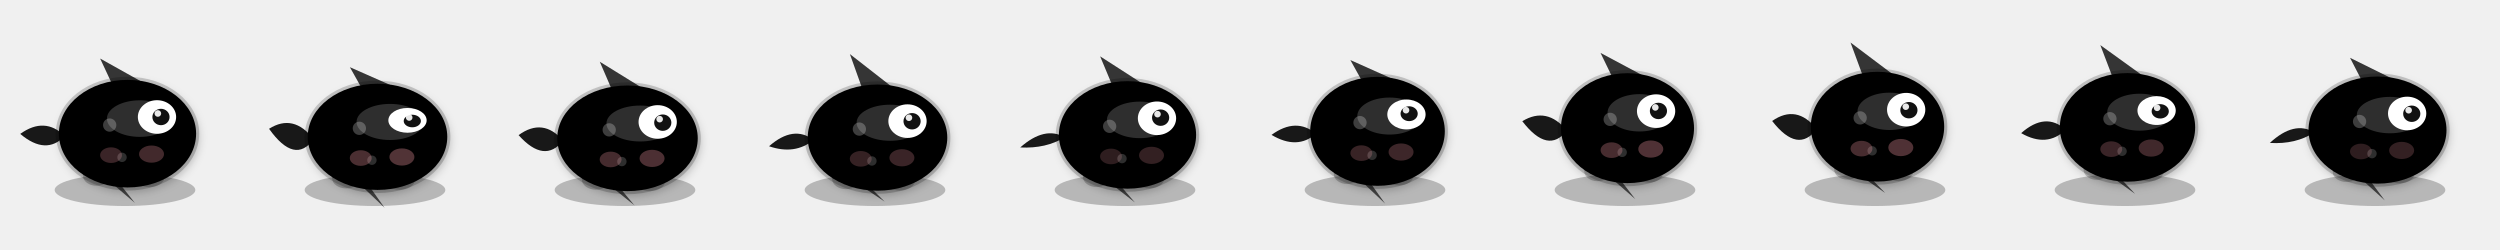
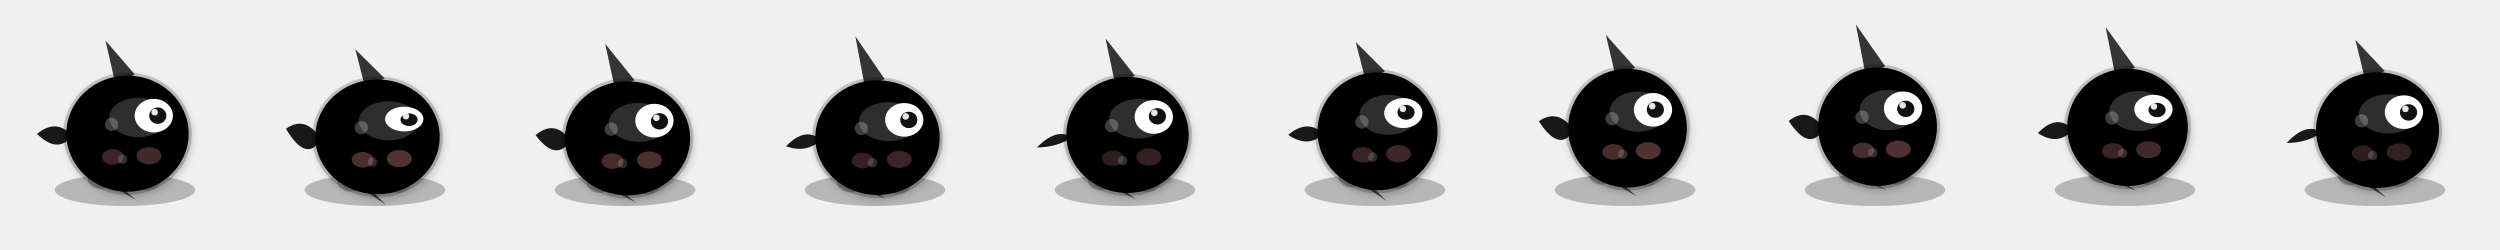
<svg xmlns="http://www.w3.org/2000/svg" width="640" height="64" viewBox="0 0 640 64" fill="none">
  <defs>
    <filter id="creature_herbivore-soft-shadow" x="-40%" y="-40%" width="180%" height="180%">
      <feGaussianBlur in="SourceAlpha" stdDeviation="1.2" />
      <feOffset dx="0.5" dy="1" result="offsetblur" />
      <feComponentTransfer>
        <feFuncA type="linear" slope="0.26" />
      </feComponentTransfer>
      <feMerge>
        <feMergeNode />
        <feMergeNode in="SourceGraphic" />
      </feMerge>
    </filter>
  </defs>
  <g transform="translate(0 0)">
    <rect x="0" y="0" width="64" height="64" fill="none" />
    <ellipse cx="32" cy="48.64" rx="18" ry="4.1" fill="rgba(0,0,0,0.24)" />
-     <path d="       M 16.58 34.82       Q 11.45 29.78         5.18 34.28       Q 11.79 39.86         16.58 34.82       Z     " fill="currentColor" opacity="0.9" />
-     <path d="       M 29.13 22.45       L 25.63 14.98       L 36.13 20.85       Z     " fill="currentColor" opacity="0.78" />
-     <path d="       M 28.13 46.48       L 34.53 51.95       L 30.21 46.48       Z     " fill="currentColor" opacity="0.65" />
-     <ellipse cx="24.74" cy="44.96" rx="3.51" ry="2.6" fill="rgba(0,0,0,0.22)" />
-     <ellipse cx="38.26" cy="45.23" rx="3.86" ry="2.7" fill="rgba(0,0,0,0.2)" />
-     <ellipse cx="32.64" cy="34.22" rx="17.56" ry="13.77" fill="currentColor" filter="url(#creature_herbivore-soft-shadow)" />
-     <ellipse cx="35.8" cy="30.36" rx="8.43" ry="4.68" fill="rgba(255,255,255,0.18)" />
-     <ellipse cx="32.64" cy="34.22" rx="17.81" ry="14.02" fill="none" stroke="rgba(0,0,0,0.18)" stroke-width="1.1" />
-     <circle cx="28.08" cy="32.02" r="1.7" fill="rgba(255,255,255,0.24)" />
-     <circle cx="33.69" cy="36.7" r="1.45" fill="rgba(0,0,0,0.13)" />
-     <circle cx="31.24" cy="40.28" r="1.2" fill="rgba(255,255,255,0.18)" />
-     <path d="       M 37.2 37.8       Q 40.19 39.72         43.17 36.97     " stroke="rgba(0,0,0,0.35)" stroke-width="0.8" fill="none" />
-     <ellipse cx="38.79" cy="39.45" rx="3.2" ry="2.2" fill="#ff9faa" opacity="0.26" />
-     <ellipse cx="28.43" cy="39.72" rx="2.8" ry="2" fill="#ff9faa" opacity="0.23" />
-     <ellipse cx="40.19" cy="29.95" rx="4.9" ry="4.3" fill="white" />
-     <ellipse cx="41.21" cy="29.95" rx="2.2" ry="2.1" fill="#111" />
-     <circle cx="40.41" cy="29.05" r="0.85" fill="white" opacity="0.9" />
+     <path d="       M 18.49 34.82       Q 14.44 30.18         9.49 34.28       Q 14.71 39.46         18.49 34.82       Z     " fill="currentColor" opacity="0.9" />
+     <path d="       M 29.51 21.35       L 27.01 10.39       L 34.51 19.05       Z     " fill="currentColor" opacity="0.78" />
+     <path d="       M 28.51 47.58       L 34.91 51.25       L 30.59 47.58       Z     " fill="currentColor" opacity="0.65" />
+     <ellipse cx="25.6" cy="45.81" rx="3.13" ry="2.6" fill="rgba(0,0,0,0.22)" />
+     <ellipse cx="37.65" cy="46.11" rx="3.44" ry="2.7" fill="rgba(0,0,0,0.2)" />
+     <ellipse cx="32.64" cy="34.22" rx="15.65" ry="14.86" fill="currentColor" filter="url(#creature_herbivore-soft-shadow)" />
+     <ellipse cx="35.46" cy="30.06" rx="7.51" ry="5.05" fill="rgba(255,255,255,0.18)" />
+     <ellipse cx="32.64" cy="34.22" rx="15.9" ry="15.11" fill="none" stroke="rgba(0,0,0,0.18)" stroke-width="1.1" />
+     <circle cx="28.57" cy="31.84" r="1.7" fill="rgba(255,255,255,0.24)" />
+     <circle cx="33.58" cy="36.89" r="1.45" fill="rgba(0,0,0,0.13)" />
+     <circle cx="31.39" cy="40.76" r="1.2" fill="rgba(255,255,255,0.18)" />
+     <path d="       M 36.71 38.08       Q 39.37 40.16         42.03 37.19     " stroke="rgba(0,0,0,0.35)" stroke-width="0.8" fill="none" />
+     <ellipse cx="38.12" cy="39.87" rx="3.2" ry="2.2" fill="#ff9faa" opacity="0.26" />
+     <ellipse cx="28.88" cy="40.16" rx="2.8" ry="2" fill="#ff9faa" opacity="0.23" />
+     <ellipse cx="39.37" cy="29.61" rx="4.9" ry="4.3" fill="white" />
+     <ellipse cx="40.39" cy="29.61" rx="2.2" ry="2.1" fill="#111" />
+     <circle cx="39.59" cy="28.71" r="0.85" fill="white" opacity="0.9" />
  </g>
  <g transform="translate(64 0)">
    <rect x="0" y="0" width="64" height="64" fill="none" />
    <ellipse cx="32" cy="48.64" rx="18" ry="4.1" fill="rgba(0,0,0,0.24)" />
-     <path d="       M 16.28 35.63       Q 11.15 29         4.88 32.97       Q 11.49 42.25         16.28 35.63       Z     " fill="currentColor" opacity="0.9" />
-     <path d="       M 29.07 23.43       L 25.57 17.2       L 36.07 21.83       Z     " fill="currentColor" opacity="0.78" />
-     <path d="       M 28.07 47.12       L 34.47 53.21       L 30.15 47.12       Z     " fill="currentColor" opacity="0.65" />
-     <ellipse cx="24.6" cy="45.63" rx="3.57" ry="2.6" fill="rgba(0,0,0,0.22)" />
-     <ellipse cx="38.35" cy="45.9" rx="3.93" ry="2.7" fill="rgba(0,0,0,0.2)" />
-     <ellipse cx="32.64" cy="35.03" rx="17.86" ry="13.59" fill="currentColor" filter="url(#creature_herbivore-soft-shadow)" />
-     <ellipse cx="35.85" cy="31.22" rx="8.57" ry="4.62" fill="rgba(255,255,255,0.18)" />
-     <ellipse cx="32.64" cy="35.03" rx="18.11" ry="13.84" fill="none" stroke="rgba(0,0,0,0.18)" stroke-width="1.1" />
-     <circle cx="28" cy="32.85" r="1.7" fill="rgba(255,255,255,0.24)" />
-     <circle cx="33.71" cy="37.47" r="1.45" fill="rgba(0,0,0,0.13)" />
-     <circle cx="31.21" cy="41.01" r="1.2" fill="rgba(255,255,255,0.18)" />
-     <path d="       M 37.28 38.56       Q 40.32 40.46         43.36 37.74     " stroke="rgba(0,0,0,0.35)" stroke-width="0.8" fill="none" />
-     <ellipse cx="38.89" cy="40.19" rx="3.2" ry="2.2" fill="#ff9faa" opacity="0.32" />
-     <ellipse cx="28.35" cy="40.46" rx="2.8" ry="2" fill="#ff9faa" opacity="0.29" />
-     <ellipse cx="40.32" cy="30.81" rx="4.9" ry="3.17" fill="white" />
-     <ellipse cx="41.55" cy="30.98" rx="2.2" ry="1.61" fill="#111" />
-     <circle cx="40.75" cy="30.08" r="0.85" fill="white" opacity="0.9" />
+     <path d="       M 18.22 35.63       Q 14.17 29.4         9.22 32.97       Q 14.44 41.85         18.22 35.63       Z     " fill="currentColor" opacity="0.9" />
+     <path d="       M 29.46 22.35       L 26.96 12.62       L 34.46 20.05       Z     " fill="currentColor" opacity="0.78" />
+     <path d="       M 28.46 48.2       L 34.86 52.49       L 30.54 48.2       Z     " fill="currentColor" opacity="0.65" />
+     <ellipse cx="25.48" cy="46.47" rx="3.18" ry="2.6" fill="rgba(0,0,0,0.22)" />
+     <ellipse cx="37.73" cy="46.77" rx="3.5" ry="2.7" fill="rgba(0,0,0,0.2)" />
+     <ellipse cx="32.64" cy="35.03" rx="15.92" ry="14.68" fill="currentColor" filter="url(#creature_herbivore-soft-shadow)" />
+     <ellipse cx="35.51" cy="30.92" rx="7.64" ry="4.99" fill="rgba(255,255,255,0.18)" />
+     <ellipse cx="32.64" cy="35.03" rx="16.17" ry="14.93" fill="none" stroke="rgba(0,0,0,0.18)" stroke-width="1.1" />
+     <circle cx="28.5" cy="32.68" r="1.7" fill="rgba(255,255,255,0.24)" />
+     <circle cx="33.6" cy="37.67" r="1.45" fill="rgba(0,0,0,0.13)" />
+     <circle cx="31.37" cy="41.48" r="1.2" fill="rgba(255,255,255,0.18)" />
+     <path d="       M 36.78 38.84       Q 39.49 40.9         42.19 37.96     " stroke="rgba(0,0,0,0.35)" stroke-width="0.8" fill="none" />
+     <ellipse cx="38.21" cy="40.6" rx="3.2" ry="2.2" fill="#ff9faa" opacity="0.32" />
+     <ellipse cx="28.82" cy="40.9" rx="2.8" ry="2" fill="#ff9faa" opacity="0.29" />
+     <ellipse cx="39.49" cy="30.48" rx="4.9" ry="3.17" fill="white" />
+     <ellipse cx="40.72" cy="30.64" rx="2.2" ry="1.61" fill="#111" />
+     <circle cx="39.92" cy="29.74" r="0.85" fill="white" opacity="0.9" />
  </g>
  <g transform="translate(128 0)">
    <rect x="0" y="0" width="64" height="64" fill="none" />
    <ellipse cx="32" cy="48.64" rx="18" ry="4.1" fill="rgba(0,0,0,0.24)" />
-     <path d="       M 16.16 36.01       Q 11.03 30.03         4.76 34.59       Q 11.37 41.99         16.16 36.01       Z     " fill="currentColor" opacity="0.9" />
-     <path d="       M 29.04 23.89       L 25.54 15.8       L 36.04 22.29       Z     " fill="currentColor" opacity="0.78" />
-     <path d="       M 28.04 47.43       L 34.44 52.59       L 30.12 47.43       Z     " fill="currentColor" opacity="0.65" />
-     <ellipse cx="24.55" cy="45.96" rx="3.6" ry="2.6" fill="rgba(0,0,0,0.22)" />
-     <ellipse cx="38.39" cy="46.23" rx="3.96" ry="2.7" fill="rgba(0,0,0,0.2)" />
-     <ellipse cx="32.64" cy="35.41" rx="17.98" ry="13.52" fill="currentColor" filter="url(#creature_herbivore-soft-shadow)" />
-     <ellipse cx="35.88" cy="31.62" rx="8.63" ry="4.6" fill="rgba(255,255,255,0.18)" />
-     <ellipse cx="32.64" cy="35.41" rx="18.23" ry="13.77" fill="none" stroke="rgba(0,0,0,0.18)" stroke-width="1.1" />
-     <circle cx="27.96" cy="33.25" r="1.7" fill="rgba(255,255,255,0.24)" />
-     <circle cx="33.72" cy="37.84" r="1.45" fill="rgba(0,0,0,0.13)" />
-     <circle cx="31.2" cy="41.36" r="1.2" fill="rgba(255,255,255,0.18)" />
-     <path d="       M 37.32 38.93       Q 40.37 40.82         43.43 38.12     " stroke="rgba(0,0,0,0.35)" stroke-width="0.8" fill="none" />
-     <ellipse cx="38.93" cy="40.55" rx="3.2" ry="2.2" fill="#ff9faa" opacity="0.3" />
-     <ellipse cx="28.32" cy="40.82" rx="2.8" ry="2" fill="#ff9faa" opacity="0.27" />
-     <ellipse cx="40.37" cy="31.22" rx="4.9" ry="4.3" fill="white" />
-     <ellipse cx="41.67" cy="31.4" rx="2.2" ry="2.1" fill="#111" />
-     <circle cx="40.87" cy="30.5" r="0.85" fill="white" opacity="0.9" />
+     <path d="       M 18.11 36.01       Q 14.06 30.43         9.11 34.59       Q 14.33 41.59         18.11 36.01       Z     " fill="currentColor" opacity="0.9" />
+     <path d="       M 29.43 22.81       L 26.93 11.22       L 34.43 20.51       Z     " fill="currentColor" opacity="0.78" />
+     <path d="       M 28.43 48.51       L 34.83 51.87       L 30.51 48.51       Z     " fill="currentColor" opacity="0.65" />
+     <ellipse cx="25.43" cy="46.8" rx="3.21" ry="2.6" fill="rgba(0,0,0,0.22)" />
+     <ellipse cx="37.77" cy="47.09" rx="3.53" ry="2.7" fill="rgba(0,0,0,0.2)" />
+     <ellipse cx="32.64" cy="35.41" rx="16.03" ry="14.6" fill="currentColor" filter="url(#creature_herbivore-soft-shadow)" />
+     <ellipse cx="35.53" cy="31.32" rx="7.69" ry="4.96" fill="rgba(255,255,255,0.18)" />
+     <ellipse cx="32.64" cy="35.41" rx="16.28" ry="14.85" fill="none" stroke="rgba(0,0,0,0.18)" stroke-width="1.1" />
+     <circle cx="28.47" cy="33.07" r="1.7" fill="rgba(255,255,255,0.24)" />
+     <circle cx="33.6" cy="38.04" r="1.45" fill="rgba(0,0,0,0.13)" />
+     <circle cx="31.36" cy="41.84" r="1.2" fill="rgba(255,255,255,0.18)" />
+     <path d="       M 36.81 39.21       Q 39.53 41.25         42.26 38.33     " stroke="rgba(0,0,0,0.35)" stroke-width="0.8" fill="none" />
+     <ellipse cx="38.25" cy="40.96" rx="3.2" ry="2.2" fill="#ff9faa" opacity="0.3" />
+     <ellipse cx="28.79" cy="41.25" rx="2.8" ry="2" fill="#ff9faa" opacity="0.27" />
+     <ellipse cx="39.53" cy="30.88" rx="4.9" ry="4.3" fill="white" />
+     <ellipse cx="40.83" cy="31.06" rx="2.2" ry="2.1" fill="#111" />
+     <circle cx="40.03" cy="30.16" r="0.85" fill="white" opacity="0.9" />
  </g>
  <g transform="translate(192 0)">
    <rect x="0" y="0" width="64" height="64" fill="none" />
    <ellipse cx="32" cy="48.64" rx="18" ry="4.1" fill="rgba(0,0,0,0.24)" />
-     <path d="       M 16.28 35.83       Q 11.15 31.93         4.88 37.44       Q 11.49 39.73         16.28 35.83       Z     " fill="currentColor" opacity="0.9" />
-     <path d="       M 29.07 23.63       L 25.57 13.84       L 36.07 22.03       Z     " fill="currentColor" opacity="0.78" />
-     <path d="       M 28.07 47.32       L 34.47 51.62       L 30.15 47.32       Z     " fill="currentColor" opacity="0.65" />
-     <ellipse cx="24.6" cy="45.83" rx="3.57" ry="2.6" fill="rgba(0,0,0,0.22)" />
-     <ellipse cx="38.36" cy="46.1" rx="3.93" ry="2.7" fill="rgba(0,0,0,0.2)" />
-     <ellipse cx="32.64" cy="35.23" rx="17.86" ry="13.59" fill="currentColor" filter="url(#creature_herbivore-soft-shadow)" />
-     <ellipse cx="35.86" cy="31.42" rx="8.57" ry="4.62" fill="rgba(255,255,255,0.18)" />
-     <ellipse cx="32.64" cy="35.23" rx="18.11" ry="13.84" fill="none" stroke="rgba(0,0,0,0.18)" stroke-width="1.1" />
-     <circle cx="28" cy="33.05" r="1.7" fill="rgba(255,255,255,0.24)" />
-     <circle cx="33.71" cy="37.67" r="1.45" fill="rgba(0,0,0,0.13)" />
-     <circle cx="31.21" cy="41.21" r="1.2" fill="rgba(255,255,255,0.18)" />
-     <path d="       M 37.28 38.76       Q 40.32 40.66         43.36 37.94     " stroke="rgba(0,0,0,0.35)" stroke-width="0.8" fill="none" />
-     <ellipse cx="38.89" cy="40.39" rx="3.2" ry="2.2" fill="#ff9faa" opacity="0.23" />
-     <ellipse cx="28.35" cy="40.66" rx="2.8" ry="2" fill="#ff9faa" opacity="0.21" />
-     <ellipse cx="40.32" cy="31.01" rx="4.9" ry="4.3" fill="white" />
-     <ellipse cx="41.49" cy="31.04" rx="2.2" ry="2.1" fill="#111" />
-     <circle cx="40.69" cy="30.14" r="0.85" fill="white" opacity="0.9" />
+     <path d="       M 18.22 35.83       Q 14.17 32.33         9.22 37.44       Q 14.44 39.33         18.22 35.83       Z     " fill="currentColor" opacity="0.9" />
+     <path d="       M 29.46 22.55       L 26.96 9.26       L 34.46 20.25       Z     " fill="currentColor" opacity="0.78" />
+     <path d="       M 28.46 48.4       L 34.86 50.9       L 30.54 48.4       Z     " fill="currentColor" opacity="0.65" />
+     <ellipse cx="25.47" cy="46.67" rx="3.18" ry="2.6" fill="rgba(0,0,0,0.22)" />
+     <ellipse cx="37.74" cy="46.97" rx="3.5" ry="2.7" fill="rgba(0,0,0,0.2)" />
+     <ellipse cx="32.64" cy="35.23" rx="15.92" ry="14.68" fill="currentColor" filter="url(#creature_herbivore-soft-shadow)" />
+     <ellipse cx="35.51" cy="31.12" rx="7.64" ry="4.99" fill="rgba(255,255,255,0.18)" />
+     <ellipse cx="32.64" cy="35.23" rx="16.17" ry="14.93" fill="none" stroke="rgba(0,0,0,0.18)" stroke-width="1.1" />
+     <circle cx="28.5" cy="32.88" r="1.7" fill="rgba(255,255,255,0.24)" />
+     <circle cx="33.6" cy="37.87" r="1.45" fill="rgba(0,0,0,0.13)" />
+     <circle cx="31.37" cy="41.68" r="1.2" fill="rgba(255,255,255,0.18)" />
+     <path d="       M 36.78 39.04       Q 39.49 41.1         42.19 38.16     " stroke="rgba(0,0,0,0.35)" stroke-width="0.8" fill="none" />
+     <ellipse cx="38.21" cy="40.8" rx="3.2" ry="2.2" fill="#ff9faa" opacity="0.23" />
+     <ellipse cx="28.82" cy="41.1" rx="2.8" ry="2" fill="#ff9faa" opacity="0.21" />
+     <ellipse cx="39.49" cy="30.68" rx="4.9" ry="4.3" fill="white" />
+     <ellipse cx="40.66" cy="30.7" rx="2.2" ry="2.1" fill="#111" />
+     <circle cx="39.86" cy="29.8" r="0.85" fill="white" opacity="0.9" />
  </g>
  <g transform="translate(256 0)">
    <rect x="0" y="0" width="64" height="64" fill="none" />
    <ellipse cx="32" cy="48.64" rx="18" ry="4.1" fill="rgba(0,0,0,0.24)" />
-     <path d="       M 16.58 35.14       Q 11.45 32.2         5.18 37.75       Q 11.79 38.08         16.58 35.14       Z     " fill="currentColor" opacity="0.9" />
-     <path d="       M 29.13 22.78       L 25.63 14.42       L 36.13 21.18       Z     " fill="currentColor" opacity="0.78" />
-     <path d="       M 28.13 46.81       L 34.53 51.83       L 30.21 46.81       Z     " fill="currentColor" opacity="0.65" />
-     <ellipse cx="24.74" cy="45.28" rx="3.51" ry="2.6" fill="rgba(0,0,0,0.22)" />
-     <ellipse cx="38.26" cy="45.55" rx="3.86" ry="2.7" fill="rgba(0,0,0,0.2)" />
-     <ellipse cx="32.64" cy="34.54" rx="17.56" ry="13.76" fill="currentColor" filter="url(#creature_herbivore-soft-shadow)" />
-     <ellipse cx="35.8" cy="30.69" rx="8.43" ry="4.68" fill="rgba(255,255,255,0.18)" />
-     <ellipse cx="32.64" cy="34.54" rx="17.81" ry="14.01" fill="none" stroke="rgba(0,0,0,0.18)" stroke-width="1.1" />
-     <circle cx="28.07" cy="32.34" r="1.7" fill="rgba(255,255,255,0.24)" />
-     <circle cx="33.69" cy="37.02" r="1.45" fill="rgba(0,0,0,0.13)" />
-     <circle cx="31.23" cy="40.6" r="1.2" fill="rgba(255,255,255,0.18)" />
-     <path d="       M 37.21 38.12       Q 40.19 40.05         43.18 37.3     " stroke="rgba(0,0,0,0.35)" stroke-width="0.8" fill="none" />
-     <ellipse cx="38.79" cy="39.77" rx="3.2" ry="2.2" fill="#ff9faa" opacity="0.2" />
-     <ellipse cx="28.42" cy="40.05" rx="2.8" ry="2" fill="#ff9faa" opacity="0.18" />
-     <ellipse cx="40.19" cy="30.28" rx="4.9" ry="4.3" fill="white" />
-     <ellipse cx="41.12" cy="30.12" rx="2.2" ry="2.1" fill="#111" />
-     <circle cx="40.32" cy="29.22" r="0.85" fill="white" opacity="0.9" />
+     <path d="       M 18.48 35.14       Q 14.43 32.6         9.48 37.75       Q 14.7 37.68         18.48 35.14       Z     " fill="currentColor" opacity="0.9" />
+     <path d="       M 29.51 21.68       L 27.01 9.82       L 34.51 19.38       Z     " fill="currentColor" opacity="0.78" />
+     <path d="       M 28.51 47.9       L 34.91 51.12       L 30.59 47.9       Z     " fill="currentColor" opacity="0.65" />
+     <ellipse cx="25.59" cy="46.13" rx="3.13" ry="2.6" fill="rgba(0,0,0,0.22)" />
+     <ellipse cx="37.65" cy="46.43" rx="3.44" ry="2.7" fill="rgba(0,0,0,0.2)" />
+     <ellipse cx="32.64" cy="34.54" rx="15.66" ry="14.86" fill="currentColor" filter="url(#creature_herbivore-soft-shadow)" />
+     <ellipse cx="35.46" cy="30.38" rx="7.51" ry="5.05" fill="rgba(255,255,255,0.18)" />
+     <ellipse cx="32.64" cy="34.54" rx="15.91" ry="15.11" fill="none" stroke="rgba(0,0,0,0.18)" stroke-width="1.1" />
+     <circle cx="28.57" cy="32.17" r="1.7" fill="rgba(255,255,255,0.24)" />
+     <circle cx="33.58" cy="37.22" r="1.45" fill="rgba(0,0,0,0.13)" />
+     <circle cx="31.39" cy="41.08" r="1.2" fill="rgba(255,255,255,0.18)" />
+     <path d="       M 36.71 38.41       Q 39.37 40.49         42.03 37.52     " stroke="rgba(0,0,0,0.35)" stroke-width="0.8" fill="none" />
+     <ellipse cx="38.12" cy="40.19" rx="3.2" ry="2.2" fill="#ff9faa" opacity="0.2" />
+     <ellipse cx="28.88" cy="40.49" rx="2.8" ry="2" fill="#ff9faa" opacity="0.18" />
+     <ellipse cx="39.37" cy="29.94" rx="4.9" ry="4.3" fill="white" />
+     <ellipse cx="40.3" cy="29.78" rx="2.2" ry="2.1" fill="#111" />
+     <circle cx="39.5" cy="28.88" r="0.85" fill="white" opacity="0.9" />
  </g>
  <g transform="translate(320 0)">
    <rect x="0" y="0" width="64" height="64" fill="none" />
    <ellipse cx="32" cy="48.64" rx="18" ry="4.1" fill="rgba(0,0,0,0.24)" />
-     <path d="       M 16.91 34.22       Q 11.78 29.97         5.51 34.53       Q 12.12 38.47         16.91 34.22       Z     " fill="currentColor" opacity="0.9" />
-     <path d="       M 29.19 21.67       L 25.69 15.37       L 36.19 20.07       Z     " fill="currentColor" opacity="0.78" />
-     <path d="       M 28.19 46.08       L 34.59 52.13       L 30.27 46.08       Z     " fill="currentColor" opacity="0.65" />
-     <ellipse cx="24.89" cy="44.51" rx="3.45" ry="2.6" fill="rgba(0,0,0,0.22)" />
-     <ellipse cx="38.15" cy="44.79" rx="3.79" ry="2.7" fill="rgba(0,0,0,0.2)" />
-     <ellipse cx="32.64" cy="33.62" rx="17.23" ry="13.95" fill="currentColor" filter="url(#creature_herbivore-soft-shadow)" />
-     <ellipse cx="35.74" cy="29.71" rx="8.27" ry="4.74" fill="rgba(255,255,255,0.18)" />
-     <ellipse cx="32.64" cy="33.62" rx="17.48" ry="14.2" fill="none" stroke="rgba(0,0,0,0.18)" stroke-width="1.1" />
-     <circle cx="28.16" cy="31.39" r="1.7" fill="rgba(255,255,255,0.24)" />
-     <circle cx="33.67" cy="36.13" r="1.45" fill="rgba(0,0,0,0.13)" />
-     <circle cx="31.26" cy="39.76" r="1.2" fill="rgba(255,255,255,0.18)" />
-     <path d="       M 37.12 37.25       Q 40.05 39.2         42.98 36.41     " stroke="rgba(0,0,0,0.35)" stroke-width="0.8" fill="none" />
-     <ellipse cx="38.67" cy="38.92" rx="3.2" ry="2.2" fill="#ff9faa" opacity="0.24" />
-     <ellipse cx="28.5" cy="39.2" rx="2.8" ry="2" fill="#ff9faa" opacity="0.22" />
-     <ellipse cx="40.05" cy="29.3" rx="4.9" ry="3.83" fill="white" />
-     <ellipse cx="40.74" cy="29.11" rx="2.2" ry="1.9" fill="#111" />
-     <circle cx="39.94" cy="28.21" r="0.85" fill="white" opacity="0.9" />
+     <path d="       M 18.78 34.22       Q 14.73 30.37         9.78 34.53       Q 15 38.07         18.78 34.22       Z     " fill="currentColor" opacity="0.9" />
+     <path d="       M 29.57 20.56       L 27.07 10.76       L 34.57 18.26       Z     " fill="currentColor" opacity="0.78" />
+     <path d="       M 28.57 47.19       L 34.97 51.44       L 30.65 47.19       Z     " fill="currentColor" opacity="0.65" />
+     <ellipse cx="25.73" cy="45.37" rx="3.07" ry="2.6" fill="rgba(0,0,0,0.22)" />
+     <ellipse cx="37.56" cy="45.67" rx="3.38" ry="2.7" fill="rgba(0,0,0,0.2)" />
+     <ellipse cx="32.64" cy="33.62" rx="15.36" ry="15.07" fill="currentColor" filter="url(#creature_herbivore-soft-shadow)" />
+     <ellipse cx="35.4" cy="29.4" rx="7.37" ry="5.12" fill="rgba(255,255,255,0.18)" />
+     <ellipse cx="32.64" cy="33.62" rx="15.61" ry="15.32" fill="none" stroke="rgba(0,0,0,0.18)" stroke-width="1.1" />
+     <circle cx="28.65" cy="31.21" r="1.7" fill="rgba(255,255,255,0.24)" />
+     <circle cx="33.56" cy="36.33" r="1.45" fill="rgba(0,0,0,0.13)" />
+     <circle cx="31.41" cy="40.25" r="1.2" fill="rgba(255,255,255,0.18)" />
+     <path d="       M 36.63 37.54       Q 39.25 39.65         41.86 36.64     " stroke="rgba(0,0,0,0.35)" stroke-width="0.8" fill="none" />
+     <ellipse cx="38.02" cy="39.35" rx="3.2" ry="2.2" fill="#ff9faa" opacity="0.24" />
+     <ellipse cx="28.95" cy="39.65" rx="2.8" ry="2" fill="#ff9faa" opacity="0.22" />
+     <ellipse cx="39.25" cy="28.95" rx="4.9" ry="3.83" fill="white" />
+     <ellipse cx="39.94" cy="28.76" rx="2.2" ry="1.9" fill="#111" />
+     <circle cx="39.14" cy="27.86" r="0.85" fill="white" opacity="0.9" />
  </g>
  <g transform="translate(384 0)">
    <rect x="0" y="0" width="64" height="64" fill="none" />
    <ellipse cx="32" cy="48.64" rx="18" ry="4.1" fill="rgba(0,0,0,0.24)" />
-     <path d="       M 17.11 33.41       Q 11.98 27.21         5.71 31.03       Q 12.32 39.62         17.11 33.41       Z     " fill="currentColor" opacity="0.9" />
-     <path d="       M 29.23 20.75       L 25.73 13.54       L 36.23 19.15       Z     " fill="currentColor" opacity="0.78" />
-     <path d="       M 28.23 45.38       L 34.63 50.98       L 30.31 45.38       Z     " fill="currentColor" opacity="0.65" />
-     <ellipse cx="24.97" cy="43.79" rx="3.41" ry="2.6" fill="rgba(0,0,0,0.22)" />
-     <ellipse cx="38.09" cy="44.07" rx="3.75" ry="2.7" fill="rgba(0,0,0,0.2)" />
-     <ellipse cx="32.64" cy="32.81" rx="17.03" ry="14.07" fill="currentColor" filter="url(#creature_herbivore-soft-shadow)" />
-     <ellipse cx="35.71" cy="28.88" rx="8.18" ry="4.78" fill="rgba(255,255,255,0.18)" />
-     <ellipse cx="32.64" cy="32.81" rx="17.28" ry="14.32" fill="none" stroke="rgba(0,0,0,0.18)" stroke-width="1.1" />
-     <circle cx="28.21" cy="30.56" r="1.7" fill="rgba(255,255,255,0.24)" />
-     <circle cx="33.66" cy="35.35" r="1.45" fill="rgba(0,0,0,0.13)" />
-     <circle cx="31.28" cy="39" r="1.2" fill="rgba(255,255,255,0.18)" />
-     <path d="       M 37.07 36.47       Q 39.96 38.44         42.86 35.63     " stroke="rgba(0,0,0,0.35)" stroke-width="0.8" fill="none" />
-     <ellipse cx="38.6" cy="38.16" rx="3.2" ry="2.2" fill="#ff9faa" opacity="0.31" />
-     <ellipse cx="28.55" cy="38.44" rx="2.8" ry="2" fill="#ff9faa" opacity="0.28" />
-     <ellipse cx="39.96" cy="28.45" rx="4.9" ry="4.3" fill="white" />
-     <ellipse cx="40.56" cy="28.4" rx="2.2" ry="2.1" fill="#111" />
-     <circle cx="39.76" cy="27.5" r="0.85" fill="white" opacity="0.9" />
+     <path d="       M 18.95 33.41       Q 14.9 27.61         9.95 31.03       Q 15.17 39.22         18.95 33.41       Z     " fill="currentColor" opacity="0.9" />
+     <path d="       M 29.6 19.63       L 27.1 8.92       L 34.6 17.33       Z     " fill="currentColor" opacity="0.78" />
+     <path d="       M 28.6 46.5       L 35 50.3       L 30.68 46.5       Z     " fill="currentColor" opacity="0.65" />
+     <ellipse cx="25.81" cy="44.66" rx="3.04" ry="2.6" fill="rgba(0,0,0,0.22)" />
+     <ellipse cx="37.5" cy="44.97" rx="3.34" ry="2.7" fill="rgba(0,0,0,0.2)" />
+     <ellipse cx="32.64" cy="32.81" rx="15.19" ry="15.19" fill="currentColor" filter="url(#creature_herbivore-soft-shadow)" />
+     <ellipse cx="35.37" cy="28.56" rx="7.29" ry="5.16" fill="rgba(255,255,255,0.18)" />
+     <ellipse cx="32.64" cy="32.81" rx="15.44" ry="15.44" fill="none" stroke="rgba(0,0,0,0.18)" stroke-width="1.1" />
+     <circle cx="28.69" cy="30.38" r="1.7" fill="rgba(255,255,255,0.24)" />
+     <circle cx="33.55" cy="35.55" r="1.45" fill="rgba(0,0,0,0.13)" />
+     <circle cx="31.43" cy="39.5" r="1.2" fill="rgba(255,255,255,0.18)" />
+     <path d="       M 36.59 36.76       Q 39.17 38.89         41.75 35.85     " stroke="rgba(0,0,0,0.35)" stroke-width="0.8" fill="none" />
+     <ellipse cx="37.95" cy="38.59" rx="3.2" ry="2.2" fill="#ff9faa" opacity="0.31" />
+     <ellipse cx="29" cy="38.89" rx="2.8" ry="2" fill="#ff9faa" opacity="0.28" />
+     <ellipse cx="39.17" cy="28.11" rx="4.9" ry="4.3" fill="white" />
+     <ellipse cx="39.77" cy="28.06" rx="2.2" ry="2.1" fill="#111" />
+     <circle cx="38.97" cy="27.16" r="0.85" fill="white" opacity="0.9" />
  </g>
  <g transform="translate(448 0)">
    <rect x="0" y="0" width="64" height="64" fill="none" />
    <ellipse cx="32" cy="48.64" rx="18" ry="4.1" fill="rgba(0,0,0,0.24)" />
-     <path d="       M 17.07 33.03       Q 11.94 26.6         5.67 30.97       Q 12.28 39.46         17.07 33.03       Z     " fill="currentColor" opacity="0.9" />
-     <path d="       M 29.23 20.38       L 25.73 10.88       L 36.23 18.78       Z     " fill="currentColor" opacity="0.78" />
-     <path d="       M 28.23 44.98       L 34.63 49.42       L 30.31 44.98       Z     " fill="currentColor" opacity="0.65" />
-     <ellipse cx="24.96" cy="43.39" rx="3.41" ry="2.6" fill="rgba(0,0,0,0.22)" />
-     <ellipse cx="38.1" cy="43.67" rx="3.76" ry="2.7" fill="rgba(0,0,0,0.2)" />
-     <ellipse cx="32.64" cy="32.43" rx="17.07" ry="14.05" fill="currentColor" filter="url(#creature_herbivore-soft-shadow)" />
-     <ellipse cx="35.71" cy="28.5" rx="8.19" ry="4.78" fill="rgba(255,255,255,0.18)" />
-     <ellipse cx="32.64" cy="32.43" rx="17.32" ry="14.3" fill="none" stroke="rgba(0,0,0,0.18)" stroke-width="1.1" />
-     <circle cx="28.2" cy="30.18" r="1.7" fill="rgba(255,255,255,0.24)" />
-     <circle cx="33.66" cy="34.96" r="1.45" fill="rgba(0,0,0,0.13)" />
-     <circle cx="31.27" cy="38.61" r="1.2" fill="rgba(255,255,255,0.18)" />
-     <path d="       M 37.08 36.08       Q 39.98 38.05         42.88 35.24     " stroke="rgba(0,0,0,0.35)" stroke-width="0.8" fill="none" />
-     <ellipse cx="38.61" cy="37.77" rx="3.2" ry="2.2" fill="#ff9faa" opacity="0.31" />
-     <ellipse cx="28.54" cy="38.05" rx="2.8" ry="2" fill="#ff9faa" opacity="0.28" />
-     <ellipse cx="39.98" cy="28.08" rx="4.9" ry="4.3" fill="white" />
-     <ellipse cx="40.68" cy="28.21" rx="2.2" ry="2.1" fill="#111" />
-     <circle cx="39.88" cy="27.31" r="0.85" fill="white" opacity="0.9" />
+     <path d="       M 18.92 33.03       Q 14.87 27         9.92 30.97       Q 15.14 39.06         18.92 33.03       Z     " fill="currentColor" opacity="0.9" />
+     <path d="       M 29.6 19.26       L 27.1 6.26       L 34.6 16.96       Z     " fill="currentColor" opacity="0.78" />
+     <path d="       M 28.6 46.1       L 35 48.74       L 30.68 46.1       Z     " fill="currentColor" opacity="0.65" />
+     <ellipse cx="25.79" cy="44.26" rx="3.04" ry="2.6" fill="rgba(0,0,0,0.22)" />
+     <ellipse cx="37.51" cy="44.56" rx="3.35" ry="2.7" fill="rgba(0,0,0,0.2)" />
+     <ellipse cx="32.64" cy="32.43" rx="15.22" ry="15.17" fill="currentColor" filter="url(#creature_herbivore-soft-shadow)" />
+     <ellipse cx="35.38" cy="28.18" rx="7.3" ry="5.16" fill="rgba(255,255,255,0.18)" />
+     <ellipse cx="32.64" cy="32.43" rx="15.47" ry="15.42" fill="none" stroke="rgba(0,0,0,0.18)" stroke-width="1.1" />
+     <circle cx="28.68" cy="30" r="1.7" fill="rgba(255,255,255,0.24)" />
+     <circle cx="33.55" cy="35.16" r="1.45" fill="rgba(0,0,0,0.13)" />
+     <circle cx="31.42" cy="39.1" r="1.2" fill="rgba(255,255,255,0.18)" />
+     <path d="       M 36.6 36.37       Q 39.18 38.5         41.77 35.46     " stroke="rgba(0,0,0,0.35)" stroke-width="0.8" fill="none" />
+     <ellipse cx="37.97" cy="38.19" rx="3.2" ry="2.2" fill="#ff9faa" opacity="0.31" />
+     <ellipse cx="28.99" cy="38.5" rx="2.8" ry="2" fill="#ff9faa" opacity="0.28" />
+     <ellipse cx="39.18" cy="27.73" rx="4.9" ry="4.3" fill="white" />
+     <ellipse cx="39.88" cy="27.87" rx="2.2" ry="2.1" fill="#111" />
+     <circle cx="39.08" cy="26.97" r="0.85" fill="white" opacity="0.9" />
  </g>
  <g transform="translate(512 0)">
    <rect x="0" y="0" width="64" height="64" fill="none" />
    <ellipse cx="32" cy="48.64" rx="18" ry="4.1" fill="rgba(0,0,0,0.24)" />
-     <path d="       M 16.82 33.21       Q 11.69 28.54         5.42 34.08       Q 12.03 37.88         16.82 33.21       Z     " fill="currentColor" opacity="0.9" />
-     <path d="       M 29.18 20.71       L 25.68 11.54       L 36.18 19.11       Z     " fill="currentColor" opacity="0.78" />
-     <path d="       M 28.18 45.02       L 34.58 49.63       L 30.26 45.02       Z     " fill="currentColor" opacity="0.65" />
-     <ellipse cx="24.85" cy="43.46" rx="3.46" ry="2.6" fill="rgba(0,0,0,0.22)" />
-     <ellipse cx="38.18" cy="43.74" rx="3.81" ry="2.7" fill="rgba(0,0,0,0.2)" />
-     <ellipse cx="32.64" cy="32.61" rx="17.32" ry="13.9" fill="currentColor" filter="url(#creature_herbivore-soft-shadow)" />
-     <ellipse cx="35.76" cy="28.72" rx="8.31" ry="4.73" fill="rgba(255,255,255,0.18)" />
-     <ellipse cx="32.64" cy="32.61" rx="17.57" ry="14.15" fill="none" stroke="rgba(0,0,0,0.18)" stroke-width="1.1" />
-     <circle cx="28.14" cy="30.39" r="1.7" fill="rgba(255,255,255,0.24)" />
-     <circle cx="33.68" cy="35.12" r="1.45" fill="rgba(0,0,0,0.13)" />
-     <circle cx="31.25" cy="38.73" r="1.2" fill="rgba(255,255,255,0.18)" />
-     <path d="       M 37.14 36.23       Q 40.09 38.18         43.03 35.39     " stroke="rgba(0,0,0,0.35)" stroke-width="0.8" fill="none" />
-     <ellipse cx="38.7" cy="37.9" rx="3.2" ry="2.2" fill="#ff9faa" opacity="0.25" />
-     <ellipse cx="28.48" cy="38.18" rx="2.8" ry="2" fill="#ff9faa" opacity="0.23" />
-     <ellipse cx="40.09" cy="28.3" rx="4.9" ry="3.69" fill="white" />
-     <ellipse cx="41.02" cy="28.5" rx="2.2" ry="1.84" fill="#111" />
-     <circle cx="40.22" cy="27.6" r="0.85" fill="white" opacity="0.9" />
+     <path d="       M 18.7 33.21       Q 14.65 28.94         9.7 34.08       Q 14.92 37.48         18.7 33.21       Z     " fill="currentColor" opacity="0.9" />
+     <path d="       M 29.55 19.6       L 27.05 6.94       L 34.55 17.3       Z     " fill="currentColor" opacity="0.78" />
+     <path d="       M 28.55 46.13       L 34.95 48.94       L 30.63 46.13       Z     " fill="currentColor" opacity="0.65" />
+     <ellipse cx="25.69" cy="44.32" rx="3.09" ry="2.6" fill="rgba(0,0,0,0.22)" />
+     <ellipse cx="37.58" cy="44.62" rx="3.4" ry="2.7" fill="rgba(0,0,0,0.2)" />
+     <ellipse cx="32.64" cy="32.61" rx="15.44" ry="15.01" fill="currentColor" filter="url(#creature_herbivore-soft-shadow)" />
+     <ellipse cx="35.42" cy="28.41" rx="7.41" ry="5.1" fill="rgba(255,255,255,0.18)" />
+     <ellipse cx="32.64" cy="32.61" rx="15.69" ry="15.26" fill="none" stroke="rgba(0,0,0,0.18)" stroke-width="1.1" />
+     <circle cx="28.63" cy="30.21" r="1.7" fill="rgba(255,255,255,0.24)" />
+     <circle cx="33.57" cy="35.32" r="1.45" fill="rgba(0,0,0,0.13)" />
+     <circle cx="31.4" cy="39.22" r="1.2" fill="rgba(255,255,255,0.18)" />
+     <path d="       M 36.65 36.52       Q 39.28 38.62         41.9 35.62     " stroke="rgba(0,0,0,0.35)" stroke-width="0.8" fill="none" />
+     <ellipse cx="38.04" cy="38.32" rx="3.2" ry="2.2" fill="#ff9faa" opacity="0.25" />
+     <ellipse cx="28.93" cy="38.62" rx="2.8" ry="2" fill="#ff9faa" opacity="0.23" />
+     <ellipse cx="39.28" cy="27.96" rx="4.9" ry="3.69" fill="white" />
+     <ellipse cx="40.21" cy="28.16" rx="2.2" ry="1.84" fill="#111" />
+     <circle cx="39.41" cy="27.26" r="0.85" fill="white" opacity="0.9" />
  </g>
  <g transform="translate(576 0)">
    <rect x="0" y="0" width="64" height="64" fill="none" />
    <ellipse cx="32" cy="48.64" rx="18" ry="4.1" fill="rgba(0,0,0,0.24)" />
-     <path d="       M 16.48 33.9       Q 11.35 30.79         5.08 36.59       Q 11.69 37         16.48 33.9       Z     " fill="currentColor" opacity="0.9" />
-     <path d="       M 29.11 21.59       L 25.61 14.8       L 36.11 19.99       Z     " fill="currentColor" opacity="0.78" />
-     <path d="       M 28.11 45.5       L 34.51 51.31       L 30.19 45.5       Z     " fill="currentColor" opacity="0.65" />
-     <ellipse cx="24.69" cy="43.99" rx="3.53" ry="2.6" fill="rgba(0,0,0,0.22)" />
-     <ellipse cx="38.29" cy="44.26" rx="3.89" ry="2.7" fill="rgba(0,0,0,0.2)" />
-     <ellipse cx="32.64" cy="33.3" rx="17.66" ry="13.71" fill="currentColor" filter="url(#creature_herbivore-soft-shadow)" />
-     <ellipse cx="35.82" cy="29.46" rx="8.48" ry="4.66" fill="rgba(255,255,255,0.18)" />
-     <ellipse cx="32.64" cy="33.3" rx="17.91" ry="13.96" fill="none" stroke="rgba(0,0,0,0.18)" stroke-width="1.1" />
-     <circle cx="28.05" cy="31.1" r="1.7" fill="rgba(255,255,255,0.24)" />
-     <circle cx="33.7" cy="35.76" r="1.45" fill="rgba(0,0,0,0.13)" />
-     <circle cx="31.23" cy="39.33" r="1.2" fill="rgba(255,255,255,0.18)" />
-     <path d="       M 37.23 36.86       Q 40.23 38.78         43.24 36.04     " stroke="rgba(0,0,0,0.35)" stroke-width="0.8" fill="none" />
-     <ellipse cx="38.82" cy="38.51" rx="3.2" ry="2.2" fill="#ff9faa" opacity="0.2" />
-     <ellipse cx="28.4" cy="38.78" rx="2.8" ry="2" fill="#ff9faa" opacity="0.18" />
-     <ellipse cx="40.23" cy="29.05" rx="4.9" ry="4.3" fill="white" />
-     <ellipse cx="41.41" cy="29.12" rx="2.2" ry="2.1" fill="#111" />
-     <circle cx="40.61" cy="28.22" r="0.85" fill="white" opacity="0.9" />
+     <path d="       M 18.4 33.9       Q 14.35 31.19         9.4 36.59       Q 14.62 36.6         18.4 33.9       Z     " fill="currentColor" opacity="0.9" />
+     <path d="       M 29.49 20.5       L 26.99 10.21       L 34.49 18.2       Z     " fill="currentColor" opacity="0.78" />
+     <path d="       M 28.49 46.6       L 34.89 50.6       L 30.57 46.6       Z     " fill="currentColor" opacity="0.65" />
+     <ellipse cx="25.56" cy="44.84" rx="3.15" ry="2.6" fill="rgba(0,0,0,0.22)" />
+     <ellipse cx="37.68" cy="45.14" rx="3.46" ry="2.7" fill="rgba(0,0,0,0.2)" />
+     <ellipse cx="32.64" cy="33.3" rx="15.74" ry="14.8" fill="currentColor" filter="url(#creature_herbivore-soft-shadow)" />
+     <ellipse cx="35.47" cy="29.15" rx="7.56" ry="5.03" fill="rgba(255,255,255,0.18)" />
+     <ellipse cx="32.64" cy="33.3" rx="15.99" ry="15.05" fill="none" stroke="rgba(0,0,0,0.18)" stroke-width="1.1" />
+     <circle cx="28.55" cy="30.93" r="1.7" fill="rgba(255,255,255,0.24)" />
+     <circle cx="33.58" cy="35.96" r="1.45" fill="rgba(0,0,0,0.13)" />
+     <circle cx="31.38" cy="39.81" r="1.2" fill="rgba(255,255,255,0.18)" />
+     <path d="       M 36.73 37.15       Q 39.41 39.22         42.09 36.26     " stroke="rgba(0,0,0,0.35)" stroke-width="0.8" fill="none" />
+     <ellipse cx="38.15" cy="38.92" rx="3.2" ry="2.2" fill="#ff9faa" opacity="0.2" />
+     <ellipse cx="28.86" cy="39.22" rx="2.8" ry="2" fill="#ff9faa" opacity="0.18" />
+     <ellipse cx="39.41" cy="28.71" rx="4.9" ry="4.3" fill="white" />
+     <ellipse cx="40.59" cy="28.78" rx="2.2" ry="2.1" fill="#111" />
+     <circle cx="39.79" cy="27.88" r="0.85" fill="white" opacity="0.9" />
  </g>
</svg>
